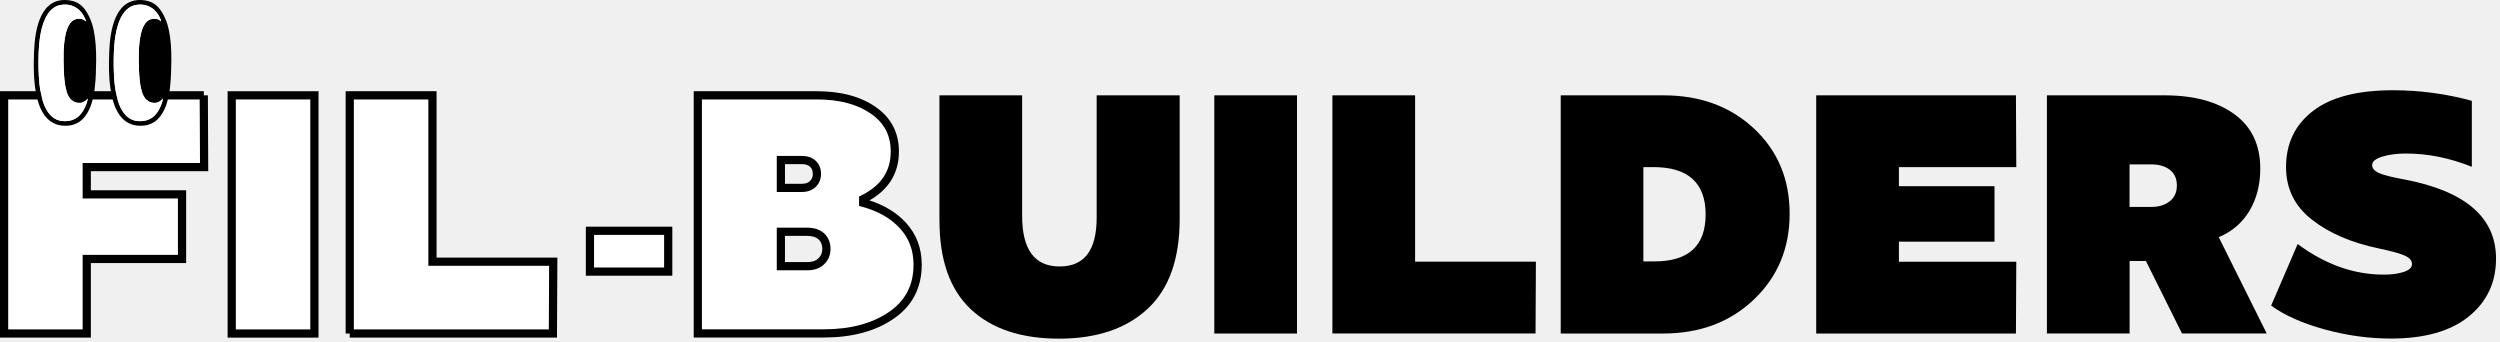
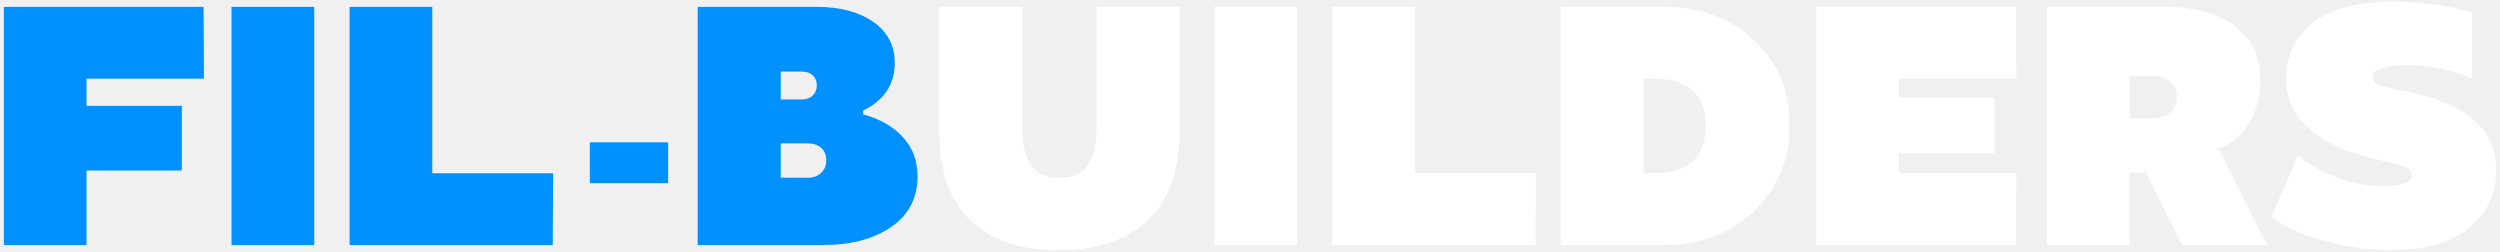
- <svg xmlns="http://www.w3.org/2000/svg" width="520" height="71" viewBox="0 0 520 71" fill="none">
-   <path d="M42.387 19.83L42.46 34.759H18.045V40.423H37.864V53.867H18.045V69.362H0.853V19.83H42.397H42.387Z" fill="white" />
-   <path fill-rule="evenodd" clip-rule="evenodd" d="M0 18.976H42.397L42.397 19.83L43.24 19.825L43.317 35.613H18.898V39.57H38.717V54.72H18.898V70.215H0V18.976ZM41.537 20.683H1.707V68.508H17.191V53.013H37.01V41.277H17.191V33.906H41.602L41.537 20.683Z" fill="black" />
-   <path d="M48.197 69.372V19.83H65.399V69.372H48.197Z" fill="white" />
-   <path fill-rule="evenodd" clip-rule="evenodd" d="M47.344 18.976H66.252V70.225H47.344V18.976ZM49.05 20.683V68.519H64.545V20.683H49.05Z" fill="black" />
-   <path d="M72.748 69.372V19.83H89.95V54.432H115.077L115.004 69.362H72.748V69.372Z" fill="white" />
-   <path fill-rule="evenodd" clip-rule="evenodd" d="M71.895 18.976H90.803V53.579H115.935L115.853 70.215H72.748L72.748 69.372L71.895 69.372V18.976ZM73.602 68.508V20.683H89.097V55.285H114.22L114.155 68.508H73.602Z" fill="black" />
-   <path d="M122.709 56.495V48.004H138.99V56.495H122.709Z" fill="white" />
-   <path fill-rule="evenodd" clip-rule="evenodd" d="M121.856 47.15H139.843V57.348H121.856V47.15ZM123.562 48.857V55.641H138.136V48.857H123.562Z" fill="black" />
-   <path d="M145.147 19.83H169.919C174.735 19.83 178.64 20.866 181.634 22.939C184.629 25.012 186.126 27.87 186.126 31.503C186.126 35.943 183.927 39.24 179.54 41.408V42.182C183.027 43.125 185.791 44.706 187.822 46.925C189.853 49.145 190.869 51.856 190.869 55.06C190.869 59.593 189.036 63.101 185.382 65.603C181.729 68.105 177.038 69.351 171.332 69.351H145.147V19.83ZM162.422 33.283V39.083H166.736C167.73 39.083 168.505 38.811 169.071 38.267C169.636 37.722 169.919 37.031 169.919 36.183C169.919 35.283 169.636 34.581 169.071 34.058C168.505 33.534 167.73 33.283 166.736 33.283H162.422ZM162.422 48.213V55.364H168.013C169.196 55.364 170.139 55.018 170.84 54.338C171.541 53.657 171.897 52.788 171.897 51.752C171.897 50.715 171.541 49.804 170.84 49.166C170.139 48.527 169.165 48.213 167.94 48.213H162.422Z" fill="white" />
-   <path fill-rule="evenodd" clip-rule="evenodd" d="M144.294 18.976H169.918C174.853 18.976 178.943 20.038 182.12 22.238C185.344 24.47 186.979 27.59 186.979 31.503C186.979 33.87 186.39 35.974 185.188 37.78C184.157 39.331 182.698 40.625 180.848 41.679C183.962 42.68 186.511 44.229 188.451 46.349C190.636 48.737 191.722 51.658 191.722 55.06C191.722 59.869 189.756 63.642 185.864 66.307C182.032 68.932 177.16 70.204 171.332 70.204H144.294V18.976ZM146 20.683V68.498H171.332C176.916 68.498 181.425 67.279 184.9 64.899C188.316 62.559 190.015 59.318 190.015 55.06C190.015 52.054 189.069 49.553 187.192 47.501C185.291 45.423 182.68 43.915 179.318 43.006L178.687 42.836V40.877L179.162 40.643C181.253 39.61 182.77 38.334 183.767 36.835C184.762 35.341 185.272 33.575 185.272 31.503C185.272 28.151 183.913 25.555 181.148 23.641C178.336 21.694 174.616 20.683 169.918 20.683H146ZM161.569 32.43H166.736C167.874 32.43 168.881 32.72 169.65 33.432C170.418 34.142 170.772 35.086 170.772 36.183C170.772 37.244 170.408 38.163 169.662 38.881C168.899 39.616 167.891 39.937 166.736 39.937H161.569V32.43ZM163.275 34.136V38.23H166.736C167.57 38.23 168.111 38.006 168.479 37.652C168.864 37.281 169.065 36.819 169.065 36.183C169.065 35.48 168.854 35.02 168.491 34.684C168.129 34.349 167.587 34.136 166.736 34.136H163.275ZM161.569 47.36H167.94C169.308 47.36 170.511 47.712 171.414 48.535C172.322 49.361 172.751 50.516 172.751 51.752C172.751 53.004 172.312 54.099 171.434 54.95C170.543 55.815 169.372 56.217 168.013 56.217H161.569V47.36ZM163.275 49.066V54.511H168.013C169.021 54.511 169.734 54.222 170.246 53.725C170.771 53.216 171.044 52.572 171.044 51.752C171.044 50.914 170.761 50.248 170.265 49.797C169.766 49.342 169.022 49.066 167.94 49.066H163.275Z" fill="black" />
-   <path d="M195.401 45.878V19.83H212.603V44.884C212.603 51.909 215.199 55.426 220.392 55.426C225.585 55.426 228.108 52.024 228.108 45.239V19.83H245.373V45.522C245.373 53.877 243.153 60.096 238.724 64.211C234.285 68.367 228.129 70.44 220.256 70.44C212.383 70.44 206.268 68.398 201.923 64.315C197.579 60.232 195.411 54.086 195.411 45.878H195.401Z" fill="black" />
-   <path d="M252.576 69.372V19.83H269.777V69.372H252.576Z" fill="black" />
-   <path d="M277.138 69.372V19.83H294.34V54.432H319.467L319.393 69.362H277.138V69.372Z" fill="black" />
-   <path d="M324.629 69.372V19.83H345.997C353.64 19.83 359.933 22.143 364.853 26.761C369.785 31.388 372.245 37.283 372.245 44.454C372.245 51.626 369.764 57.573 364.811 62.295C359.859 67.016 353.557 69.372 345.914 69.372H324.608H324.629ZM344.155 54.369C351.232 54.369 354.771 51.113 354.771 44.601C354.771 38.089 351.159 34.759 343.945 34.759H341.82V54.369H344.155Z" fill="black" />
-   <path d="M419.316 19.83L419.389 34.759H394.974V38.727H414.856V50.265H394.974V54.442H419.389L419.316 69.372H377.772V19.83H419.316Z" fill="black" />
-   <path d="M425.755 69.372V19.83H450.243C456.326 19.83 461.163 21.138 464.754 23.756C468.345 26.373 470.136 30.142 470.136 35.042C470.136 38.392 469.392 41.313 467.906 43.816C466.419 46.318 464.283 48.161 461.498 49.333L471.476 69.362H453.855L446.349 54.285H442.957V69.362H425.755V69.372ZM447.479 43.041C449.039 43.041 450.306 42.654 451.301 41.868C452.295 41.093 452.788 39.994 452.788 38.581C452.788 37.167 452.306 36.079 451.332 35.325C450.369 34.571 449.081 34.194 447.479 34.194H442.946V43.041H447.479Z" fill="black" />
-   <path d="M477.915 50.757C483.621 54.997 489.588 57.123 495.818 57.123C497.472 57.123 498.865 56.934 499.995 56.557C501.126 56.18 501.691 55.636 501.691 54.924C501.691 54.212 501.21 53.636 500.236 53.186C499.273 52.736 497.441 52.233 494.75 51.668C489.086 50.485 484.458 48.496 480.878 45.69C477.286 42.884 475.496 39.24 475.496 34.759C475.496 29.849 477.36 25.965 481.087 23.086C484.814 20.207 490.363 18.772 497.723 18.772C503.335 18.772 508.811 19.505 514.14 20.971V34.697C509.565 32.854 504.989 31.933 500.414 31.933C498.571 31.933 496.949 32.142 495.535 32.571C494.122 33.001 493.41 33.587 493.41 34.341C493.41 35 493.86 35.545 494.76 35.963C495.661 36.393 497.399 36.832 499.995 37.304C512.779 39.712 519.176 45.208 519.176 53.793C519.176 58.745 517.291 62.755 513.512 65.823C509.732 68.891 504.33 70.419 497.305 70.419C492.729 70.419 488.123 69.781 483.505 68.514C478.878 67.236 475.182 65.593 472.397 63.562L477.915 50.757Z" fill="black" />
-   <path d="M34.316 3.734C35.793 6.964 35.713 11.806 35.575 15.347C35.424 19.238 34.785 25.766 29.736 26.141C22.33 26.691 22.541 15.733 22.724 10.76C22.892 6.176 24.003 -0.874 30.201 0.089C32.39 0.43 33.457 1.857 34.316 3.734ZM33.549 4.446C32.781 2.035 30.801 0.561 28.206 1.048C24.426 1.758 23.795 7.843 23.684 10.921C23.609 12.999 23.634 15.363 23.846 17.425C24.143 20.312 25.113 24.936 28.723 25.184C31.208 25.356 32.712 23.999 33.536 21.783C33.691 21.369 33.877 20.867 33.897 20.437C33.571 20.906 33.034 21.323 32.451 21.391C29.15 21.78 28.999 16.698 28.912 14.495C28.818 12.156 28.779 9.572 29.258 7.27C29.611 5.57 30.395 3.641 32.498 3.926C32.901 3.98 33.237 4.213 33.55 4.446H33.549Z" fill="black" />
-   <path d="M33.549 4.446C33.233 4.213 32.899 3.98 32.496 3.925C30.393 3.64 29.611 5.568 29.257 7.27C28.779 9.571 28.816 12.155 28.91 14.494C28.999 16.698 29.149 21.78 32.45 21.391C33.032 21.322 33.569 20.905 33.895 20.437C33.877 20.866 33.689 21.368 33.535 21.783C32.71 23.999 31.207 25.355 28.721 25.184C25.113 24.934 24.142 20.311 23.845 17.425C23.633 15.363 23.608 12.999 23.683 10.92C23.793 7.843 24.424 1.76 28.204 1.048C30.799 0.559 32.779 2.035 33.547 4.445L33.549 4.446Z" fill="white" />
-   <path d="M18.675 3.734C20.152 6.964 20.072 11.806 19.935 15.347C19.783 19.238 19.145 25.766 14.095 26.141C6.689 26.691 6.9 15.733 7.083 10.76C7.252 6.176 8.362 -0.874 14.56 0.089C16.75 0.43 17.816 1.857 18.675 3.734ZM17.908 4.446C17.14 2.035 15.16 0.561 12.565 1.048C8.785 1.758 8.154 7.843 8.043 10.921C7.968 12.999 7.993 15.363 8.206 17.425C8.502 20.312 9.472 24.936 13.082 25.184C15.568 25.356 17.071 23.999 17.896 21.783C18.05 21.369 18.236 20.867 18.256 20.437C17.93 20.906 17.393 21.323 16.81 21.391C13.51 21.78 13.358 16.698 13.271 14.495C13.177 12.156 13.138 9.572 13.617 7.27C13.97 5.57 14.754 3.641 16.857 3.926C17.26 3.98 17.596 4.213 17.91 4.446H17.908Z" fill="black" />
-   <path d="M17.908 4.446C17.593 4.213 17.258 3.98 16.855 3.925C14.752 3.64 13.97 5.568 13.615 7.27C13.137 9.571 13.175 12.155 13.268 14.495C13.357 16.698 13.507 21.78 16.808 21.391C17.391 21.322 17.928 20.905 18.254 20.437C18.235 20.866 18.048 21.368 17.893 21.783C17.069 23.999 15.565 25.355 13.08 25.184C9.471 24.934 8.5 20.311 8.203 17.425C7.991 15.363 7.966 12.999 8.041 10.92C8.152 7.843 8.783 1.76 12.563 1.048C15.158 0.559 17.138 2.035 17.906 4.445L17.908 4.446Z" fill="white" />
+ <svg xmlns="http://www.w3.org/2000/svg" width="596" height="60" viewBox="0 0 596 60" fill="none">
+   <path d="M48.536 1.635L48.62 18.749H20.632V25.242H43.351V40.652H20.632V58.415H0.925V1.635H48.548H48.536Z" fill="#0090FF" />
+   <path d="M55.196 58.427V1.635H74.915V58.427H55.196Z" fill="#0090FF" />
+   <path d="M83.341 58.427V1.635H103.06V41.3H131.864L131.78 58.415H83.341V58.427Z" fill="#0090FF" />
+   <path d="M140.612 43.665V33.932H159.275V43.665H140.612Z" fill="#0090FF" />
+   <path d="M166.333 1.635H194.729C200.25 1.635 204.727 2.823 208.159 5.199C211.592 7.576 213.308 10.852 213.308 15.017C213.308 20.105 210.787 23.886 205.759 26.37V27.259C209.755 28.339 212.924 30.151 215.252 32.695C217.58 35.24 218.745 38.348 218.745 42.021C218.745 47.217 216.644 51.238 212.456 54.106C208.267 56.975 202.89 58.403 196.349 58.403H166.333V1.635ZM186.136 17.057V23.706H191.081C192.221 23.706 193.109 23.394 193.757 22.77C194.405 22.146 194.729 21.354 194.729 20.381C194.729 19.349 194.405 18.545 193.757 17.945C193.109 17.345 192.221 17.057 191.081 17.057H186.136ZM186.136 34.172V42.369H192.545C193.901 42.369 194.981 41.973 195.785 41.193C196.589 40.412 196.997 39.416 196.997 38.228C196.997 37.04 196.589 35.996 195.785 35.264C194.981 34.532 193.865 34.172 192.461 34.172H186.136Z" fill="#0090FF" />
+   <path d="M223.941 31.495V1.635H243.66V30.355C243.66 38.408 246.637 42.441 252.59 42.441C258.542 42.441 261.435 38.54 261.435 30.763V1.635H281.226V31.087C281.226 40.664 278.681 47.794 273.605 52.51C268.516 57.275 261.459 59.651 252.434 59.651C243.408 59.651 236.399 57.311 231.418 52.63C226.438 47.95 223.953 40.904 223.953 31.495H223.941Z" fill="white" />
+   <path d="M289.483 58.427V1.635H309.202V58.427H289.483Z" fill="white" />
+   <path d="M317.639 58.427V1.635H337.358V41.3H366.162L366.078 58.415H317.639V58.427Z" fill="white" />
+   <path d="M372.08 58.427V1.635H396.575C405.337 1.635 412.55 4.287 418.19 9.58C423.843 14.885 426.664 21.642 426.664 29.863C426.664 38.084 423.819 44.901 418.142 50.314C412.466 55.727 405.24 58.427 396.479 58.427H372.056H372.08ZM394.463 41.228C402.576 41.228 406.633 37.496 406.633 30.031C406.633 22.566 402.492 18.749 394.223 18.749H391.787V41.228H394.463Z" fill="white" />
+   <path d="M480.621 1.635L480.705 18.749H452.717V23.298H475.508V36.524H452.717V41.312H480.705L480.621 58.427H432.998V1.635H480.621Z" fill="white" />
+   <path d="M488.003 58.427V1.635H516.075C523.048 1.635 528.593 3.135 532.709 6.135C536.826 9.136 538.878 13.457 538.878 19.073C538.878 22.914 538.026 26.262 536.322 29.131C534.618 31.999 532.169 34.111 528.977 35.456L540.415 58.415H520.216L511.61 41.133H507.722V58.415H488.003V58.427ZM512.907 28.243C514.695 28.243 516.147 27.799 517.287 26.898C518.427 26.01 518.991 24.75 518.991 23.13C518.991 21.51 518.439 20.262 517.323 19.397C516.219 18.533 514.743 18.101 512.907 18.101H507.71V28.243H512.907Z" fill="white" />
+   <path d="M547.796 37.088C554.337 41.949 561.178 44.385 568.319 44.385C570.215 44.385 571.811 44.169 573.107 43.737C574.404 43.305 575.052 42.681 575.052 41.865C575.052 41.048 574.5 40.388 573.383 39.872C572.279 39.356 570.179 38.78 567.094 38.132C560.601 36.776 555.297 34.496 551.192 31.279C547.076 28.063 545.023 23.886 545.023 18.749C545.023 13.12 547.16 8.668 551.432 5.367C555.705 2.067 562.066 0.423 570.503 0.423C576.936 0.423 583.213 1.263 589.322 2.943V18.677C584.077 16.565 578.832 15.509 573.587 15.509C571.475 15.509 569.615 15.749 567.995 16.241C566.374 16.733 565.558 17.405 565.558 18.269C565.558 19.025 566.074 19.649 567.106 20.13C568.139 20.622 570.131 21.126 573.107 21.666C587.761 24.426 595.095 30.727 595.095 40.568C595.095 46.245 592.934 50.842 588.602 54.358C584.269 57.875 578.076 59.627 570.023 59.627C564.778 59.627 559.497 58.895 554.205 57.443C548.9 55.979 544.663 54.094 541.471 51.766L547.796 37.088Z" fill="white" />
</svg>
